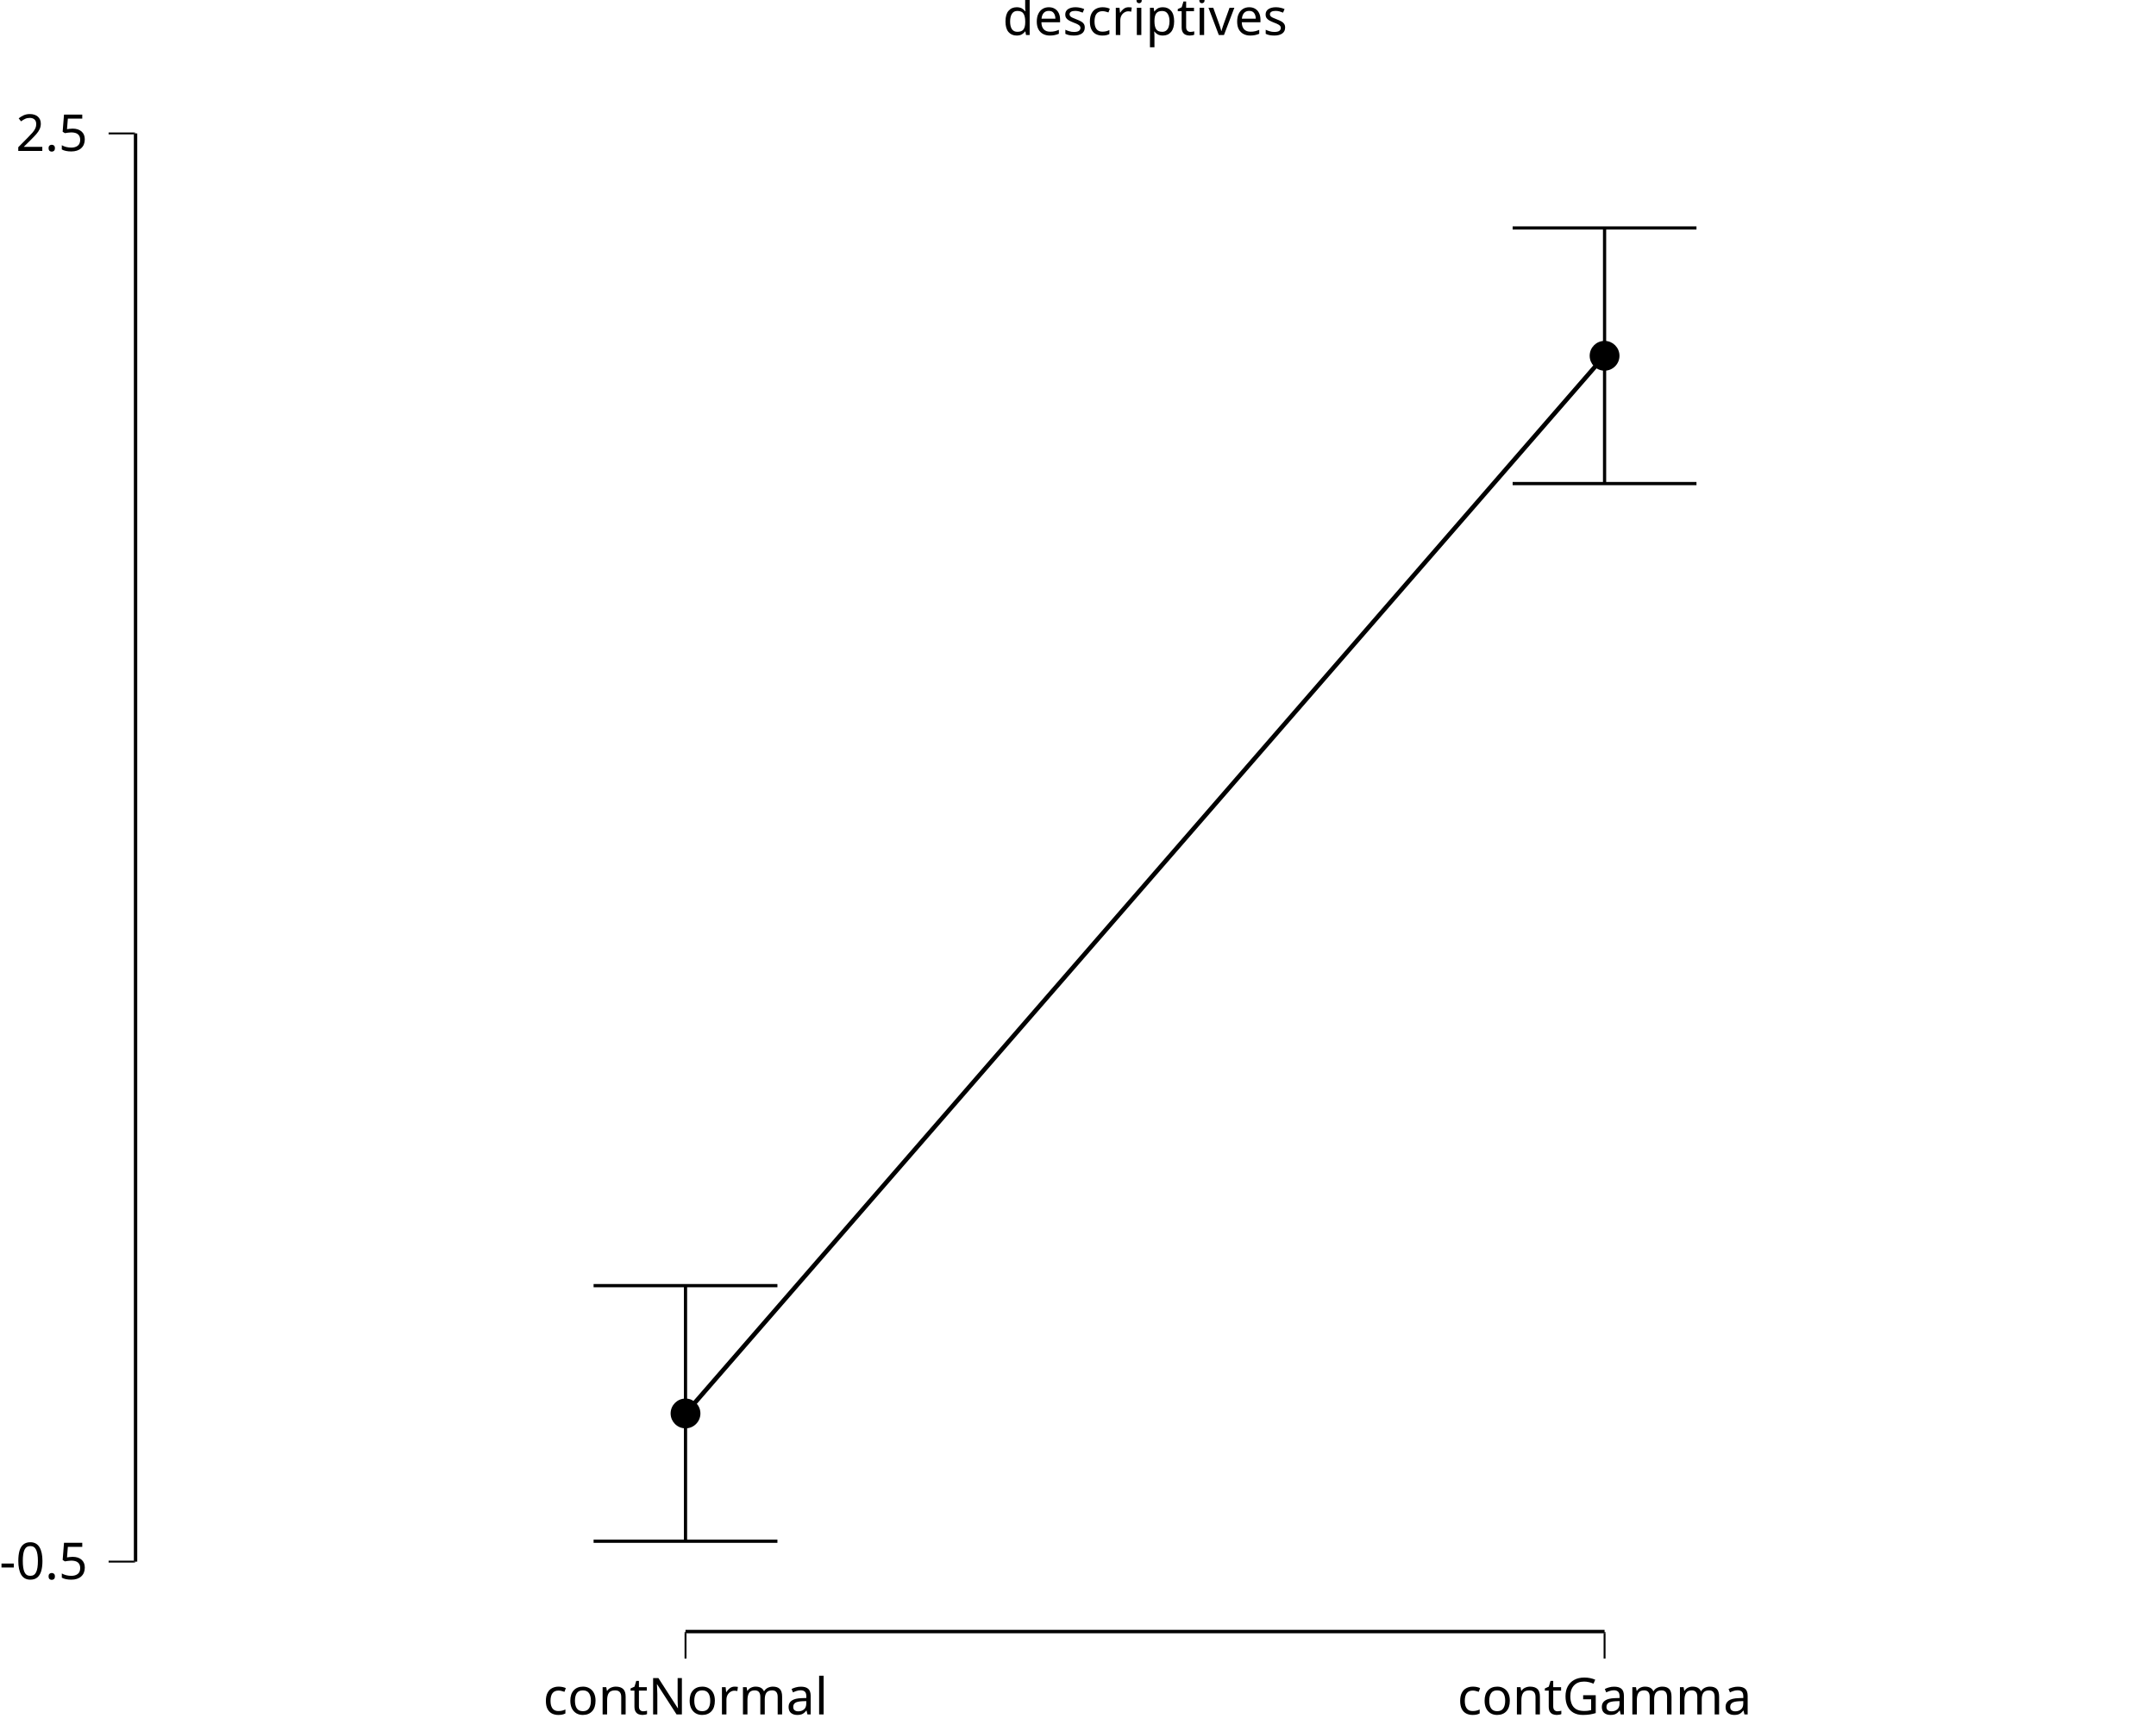
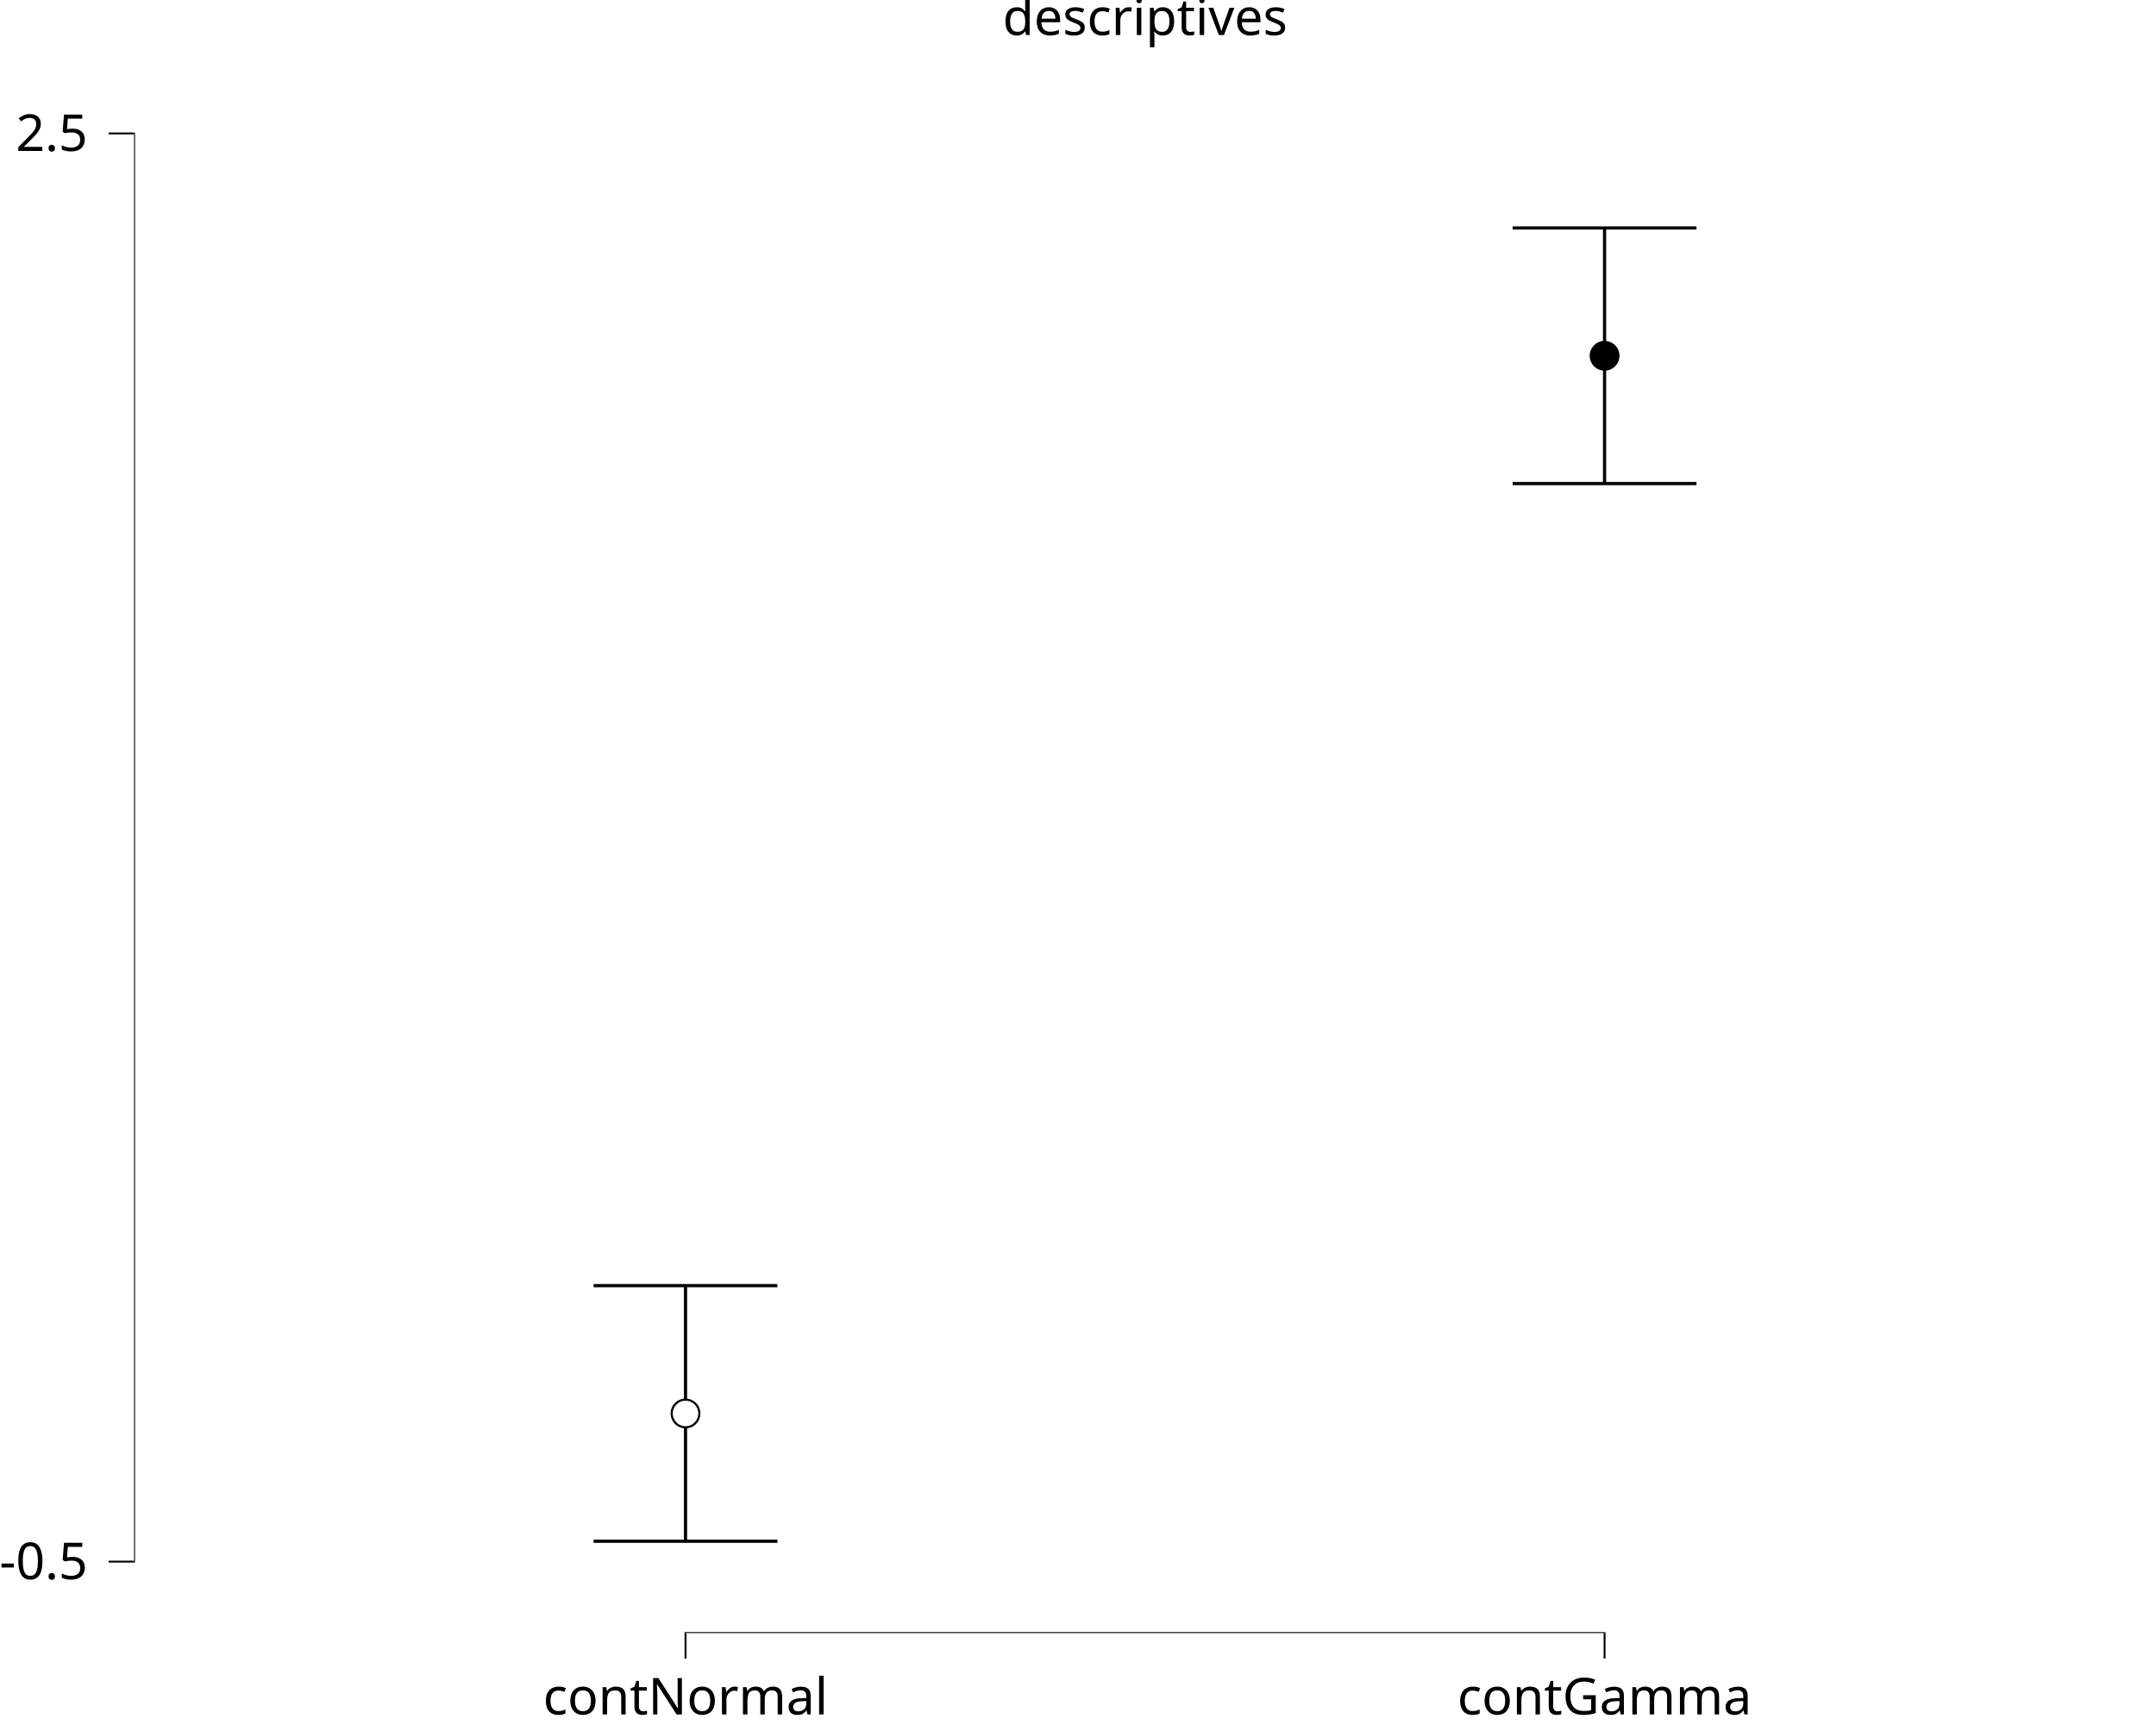
<svg xmlns="http://www.w3.org/2000/svg" class="svglite" data-engine-version="2.0" width="720.00pt" height="576.00pt" viewBox="0 0 720.00 576.00">
  <defs>
    <style type="text/css">
    .svglite line, .svglite polyline, .svglite polygon, .svglite path, .svglite rect, .svglite circle {
      fill: none;
      stroke: #000000;
      stroke-linecap: round;
      stroke-linejoin: round;
      stroke-miterlimit: 10.00;
    }
  </style>
  </defs>
  <rect width="100%" height="100%" style="stroke: none; fill: #FFFFFF;" />
  <defs>
    <clipPath id="cpMC4wMHw3MjAuMDB8MC4wMHw1NzYuMDA=">
      <rect x="0.00" y="0.00" width="720.00" height="576.00" />
    </clipPath>
  </defs>
  <g clip-path="url(#cpMC4wMHw3MjAuMDB8MC4wMHw1NzYuMDA=)">
    <rect x="0.00" y="0.00" width="720.00" height="576.00" style="stroke-width: 10.67; stroke: none;" />
  </g>
  <defs>
    <clipPath id="cpNDQuNzd8NzIwLjAwfDIwLjcxfDU0NS4yOQ==">
      <rect x="44.77" y="20.71" width="675.23" height="524.59" />
    </clipPath>
  </defs>
  <g clip-path="url(#cpNDQuNzd8NzIwLjAwfDIwLjcxfDU0NS4yOQ==)">
    <rect x="44.77" y="20.71" width="675.23" height="524.59" style="stroke-width: 10.67; stroke: none;" />
+     <polyline points="505.15,76.12 566.54,76.12 " style="stroke-width: 1.07; stroke-linecap: butt;" />
+     <polyline points="535.85,76.12 535.85,161.47 " style="stroke-width: 1.07; stroke-linecap: butt;" />
+     <polyline points="505.15,161.47 566.54,161.47 " style="stroke-width: 1.07; stroke-linecap: butt;" />
    <polyline points="198.23,429.30 259.62,429.30 " style="stroke-width: 1.07; stroke-linecap: butt;" />
    <polyline points="228.93,429.30 228.93,514.64 " style="stroke-width: 1.07; stroke-linecap: butt;" />
    <polyline points="198.23,514.64 259.62,514.64 " style="stroke-width: 1.07; stroke-linecap: butt;" />
-     <polyline points="505.15,76.12 566.54,76.12 " style="stroke-width: 1.07; stroke-linecap: butt;" />
-     <polyline points="535.85,76.12 535.85,161.47 " style="stroke-width: 1.07; stroke-linecap: butt;" />
-     <polyline points="505.15,161.47 566.54,161.47 " style="stroke-width: 1.07; stroke-linecap: butt;" />
-     <polyline points="228.93,471.97 535.85,118.80 " style="stroke-width: 1.49; stroke-linecap: butt;" />
-     <circle cx="228.93" cy="471.97" r="4.62" style="stroke-width: 0.71; fill: #000000;" />
    <circle cx="535.85" cy="118.80" r="4.62" style="stroke-width: 0.71; fill: #000000;" />
-     <line x1="44.77" y1="521.45" x2="44.77" y2="44.55" style="stroke-width: 2.13; stroke-linecap: butt;" />
-     <line x1="228.93" y1="545.29" x2="535.85" y2="545.29" style="stroke-width: 2.13; stroke-linecap: butt;" />
+     <circle cx="228.93" cy="471.97" r="4.62" style="stroke-width: 0.71; fill: #FFFFFF;" />
    <line x1="228.61" y1="545.29" x2="536.17" y2="545.29" style="stroke-width: 0.64; stroke-linecap: butt;" />
    <line x1="44.77" y1="521.77" x2="44.77" y2="44.23" style="stroke-width: 0.64; stroke-linecap: butt;" />
    <rect x="44.77" y="20.71" width="675.23" height="524.59" style="stroke-width: 0.00; stroke: none;" />
  </g>
  <g clip-path="url(#cpMC4wMHw3MjAuMDB8MC4wMHw1NzYuMDA=)">
    <polyline points="44.77,545.29 44.77,20.71 " style="stroke-width: 0.00; stroke: none; stroke-linecap: butt;" />
    <text x="29.29" y="527.30" text-anchor="end" style="font-size: 17.00px; font-family: sans;" textLength="29.29px" lengthAdjust="spacingAndGlyphs">-0.5</text>
    <text x="29.29" y="50.40" text-anchor="end" style="font-size: 17.00px; font-family: sans;" textLength="23.63px" lengthAdjust="spacingAndGlyphs">2.5</text>
    <polyline points="36.27,521.45 44.77,521.45 " style="stroke-width: 0.64; stroke-linecap: butt;" />
    <polyline points="36.27,44.55 44.77,44.55 " style="stroke-width: 0.64; stroke-linecap: butt;" />
    <polyline points="44.77,545.29 720.00,545.29 " style="stroke-width: 0.00; stroke: none; stroke-linecap: butt;" />
    <polyline points="228.93,553.80 228.93,545.29 " style="stroke-width: 0.64; stroke-linecap: butt;" />
    <polyline points="535.85,553.80 535.85,545.29 " style="stroke-width: 0.64; stroke-linecap: butt;" />
    <text x="228.93" y="572.47" text-anchor="middle" style="font-size: 17.00px; font-family: sans;" textLength="86.93px" lengthAdjust="spacingAndGlyphs">contNormal</text>
    <text x="535.85" y="572.47" text-anchor="middle" style="font-size: 17.00px; font-family: sans;" textLength="92.62px" lengthAdjust="spacingAndGlyphs">contGamma</text>
    <text x="382.39" y="11.70" text-anchor="middle" style="font-size: 17.00px; font-family: sans;" textLength="89.78px" lengthAdjust="spacingAndGlyphs">descriptives</text>
  </g>
</svg>
